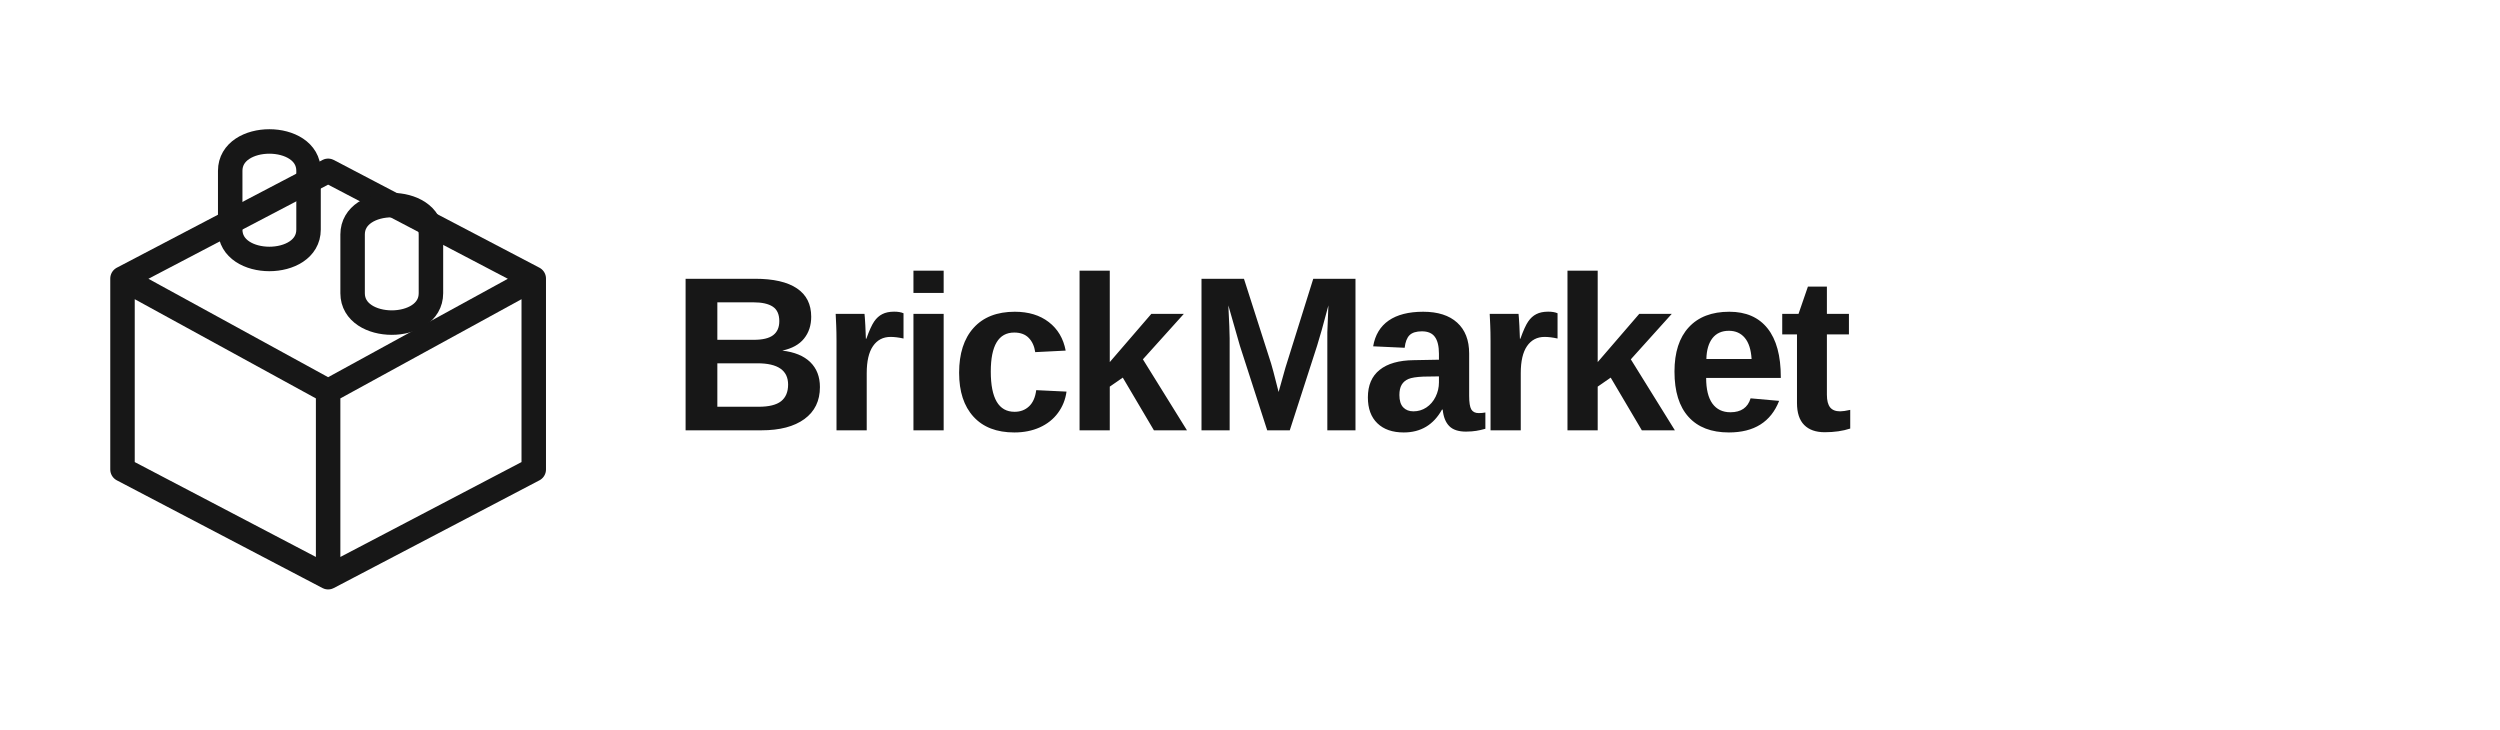
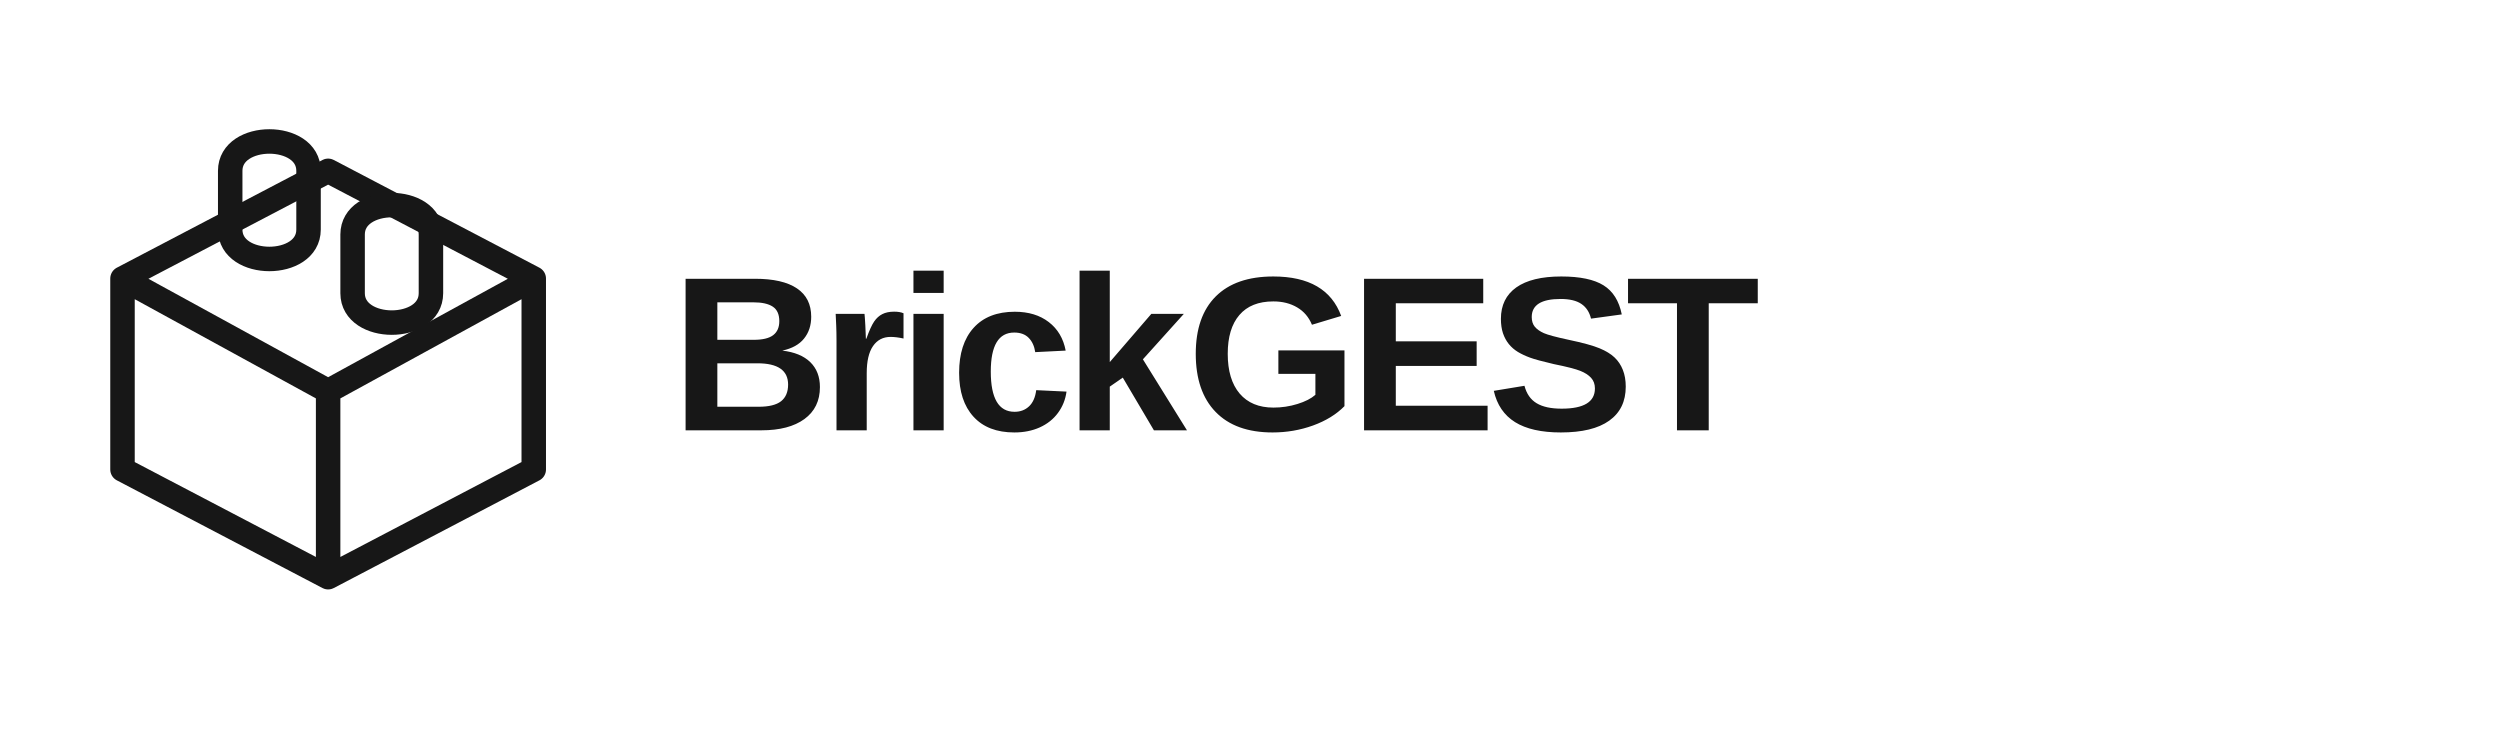
<svg xmlns="http://www.w3.org/2000/svg" viewBox="0 0 480 140" role="img" aria-labelledby="title">
  <g transform="translate(16 14) scale(0.94)" color="#171717">
    <g transform="translate(0 0)">
      <g fill="none" stroke="currentColor" stroke-width="5" stroke-linejoin="round">
        <path d="m8 42 42-22 42 22v39l-42 22L8 81zm0 0 42 23 42-23M50 65v38" />
        <path d="M30 32V20c0-8 16-8 16 0v12c0 8-16 8-16 0zm25 13V33c0-8 16-8 16 0v12c0 8-16 8-16 0" />
      </g>
    </g>
-     <text x="120" y="73" fill="currentColor" font-family="Arial, Helvetica, sans-serif" font-size="45" font-weight="700" letter-spacing="-1.8">Brick<tspan font-weight="800">Market</tspan>
+     <text x="120" y="73" fill="currentColor" font-family="Arial, Helvetica, sans-serif" font-size="45" font-weight="700" letter-spacing="-1.8">Brick<tspan font-weight="800">GEST</tspan>
    </text>
  </g>
</svg>
